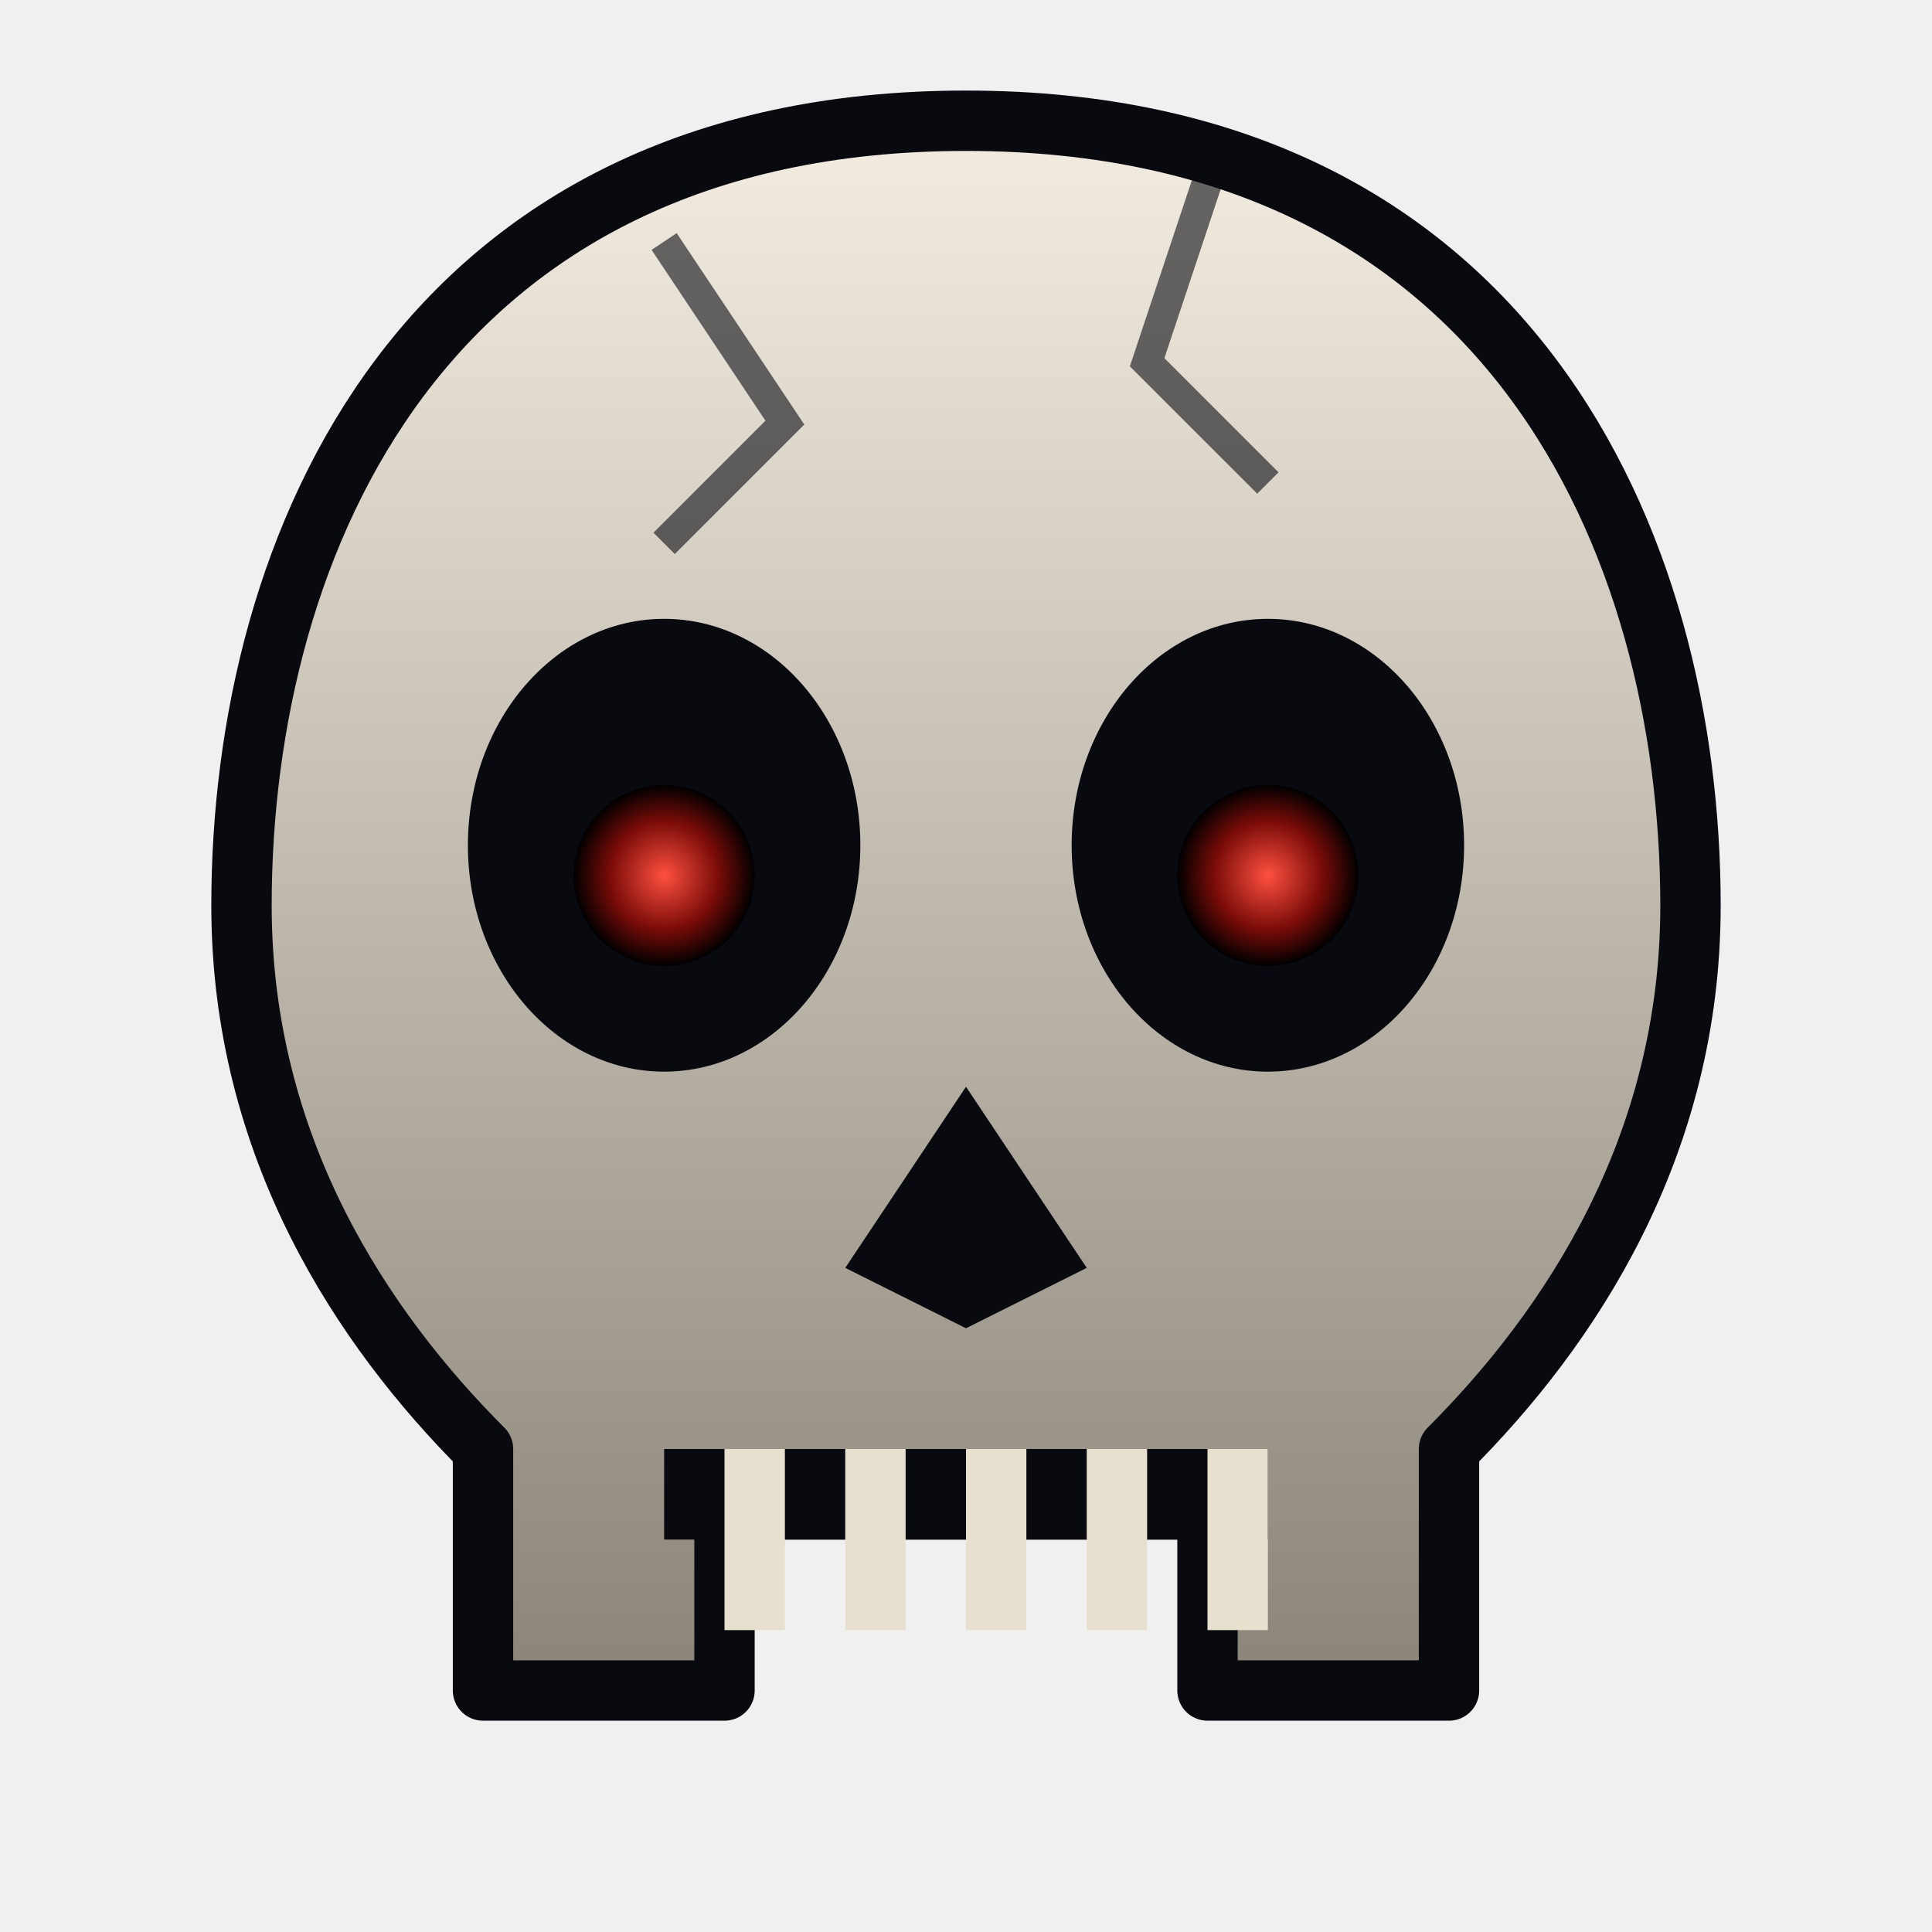
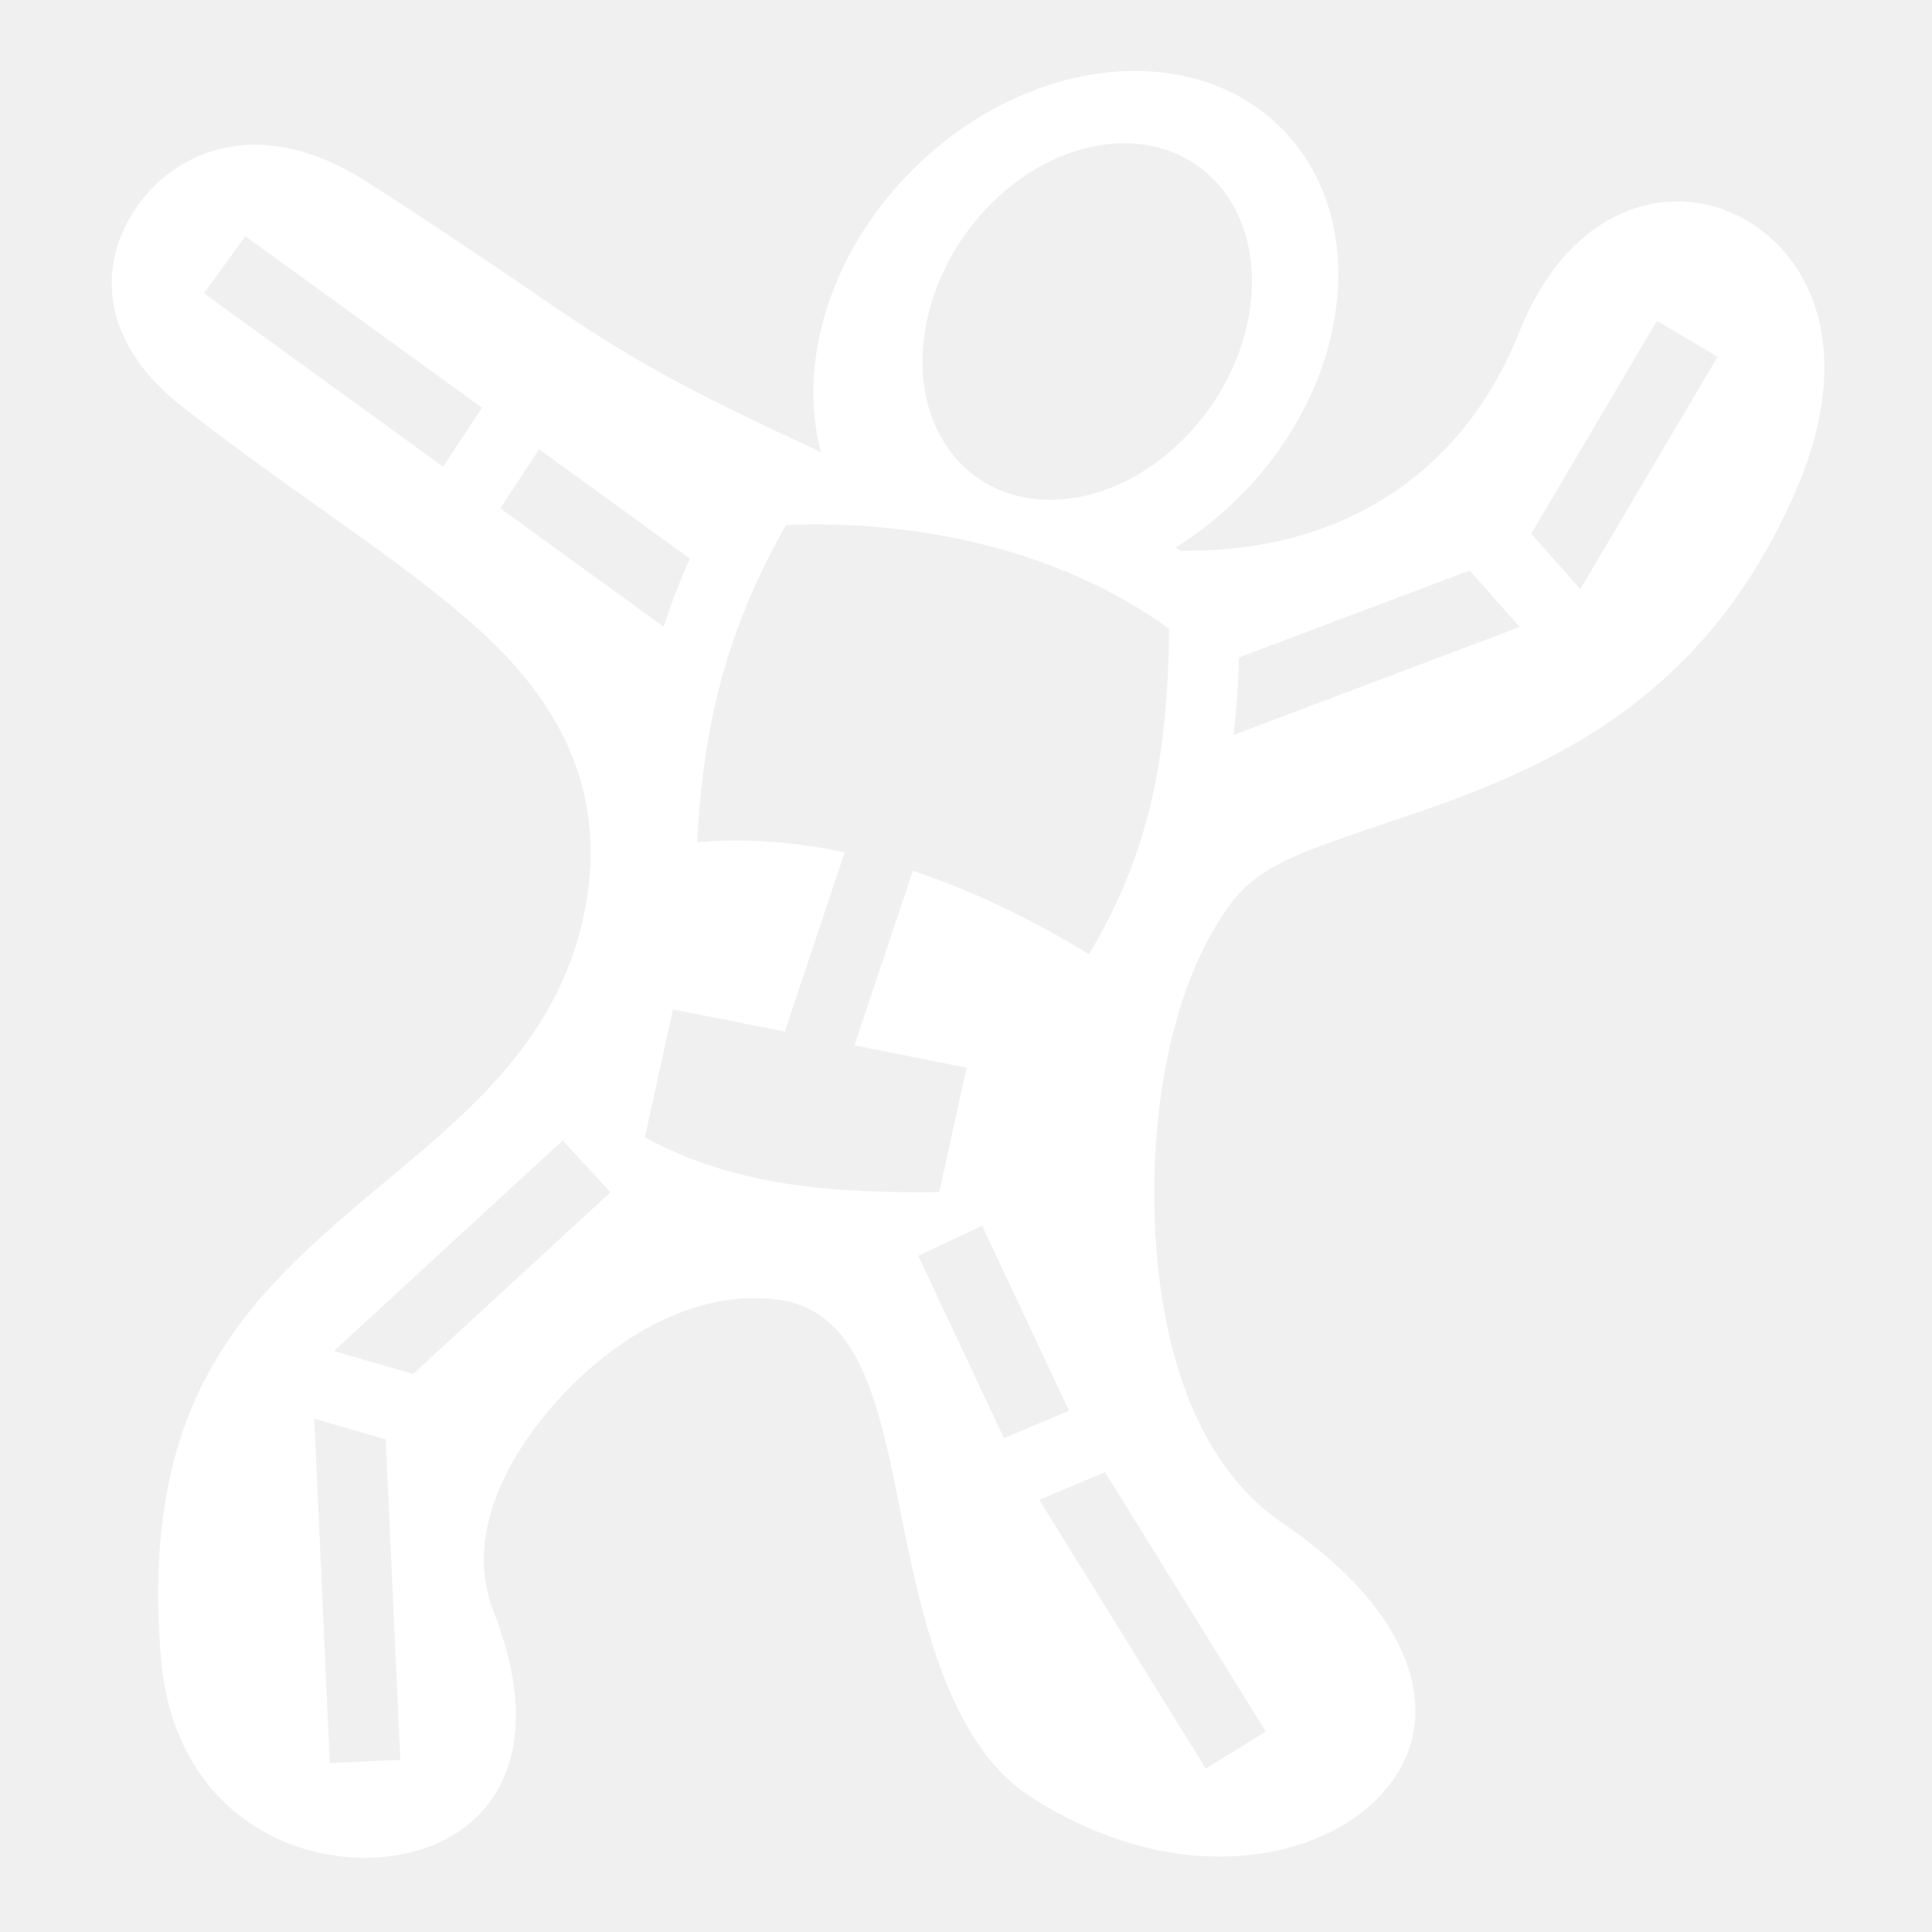
- <svg xmlns="http://www.w3.org/2000/svg" viewBox="0 0 64 64" width="64" height="64">
-   <defs>
-     <linearGradient id="bone" x1="0" x2="0" y1="0" y2="1">
-       <stop offset="0" stop-color="#f4eee2" />
-       <stop offset="1" stop-color="#8a8377" />
-     </linearGradient>
-     <radialGradient id="eye" cx=".5" cy=".5" r=".5">
-       <stop offset="0" stop-color="#ff5040" />
-       <stop offset=".6" stop-color="#7a0c08" />
-       <stop offset="1" stop-color="#000" />
-     </radialGradient>
-   </defs>
-   <path d="M32 4 C14 4 8 18 8 30 C8 38 12 44 16 48 L16 56 L24 56 L24 50 L40 50 L40 56 L48 56 L48 48 C52 44 56 38 56 30 C56 18 50 4 32 4 Z" fill="url(#bone)" stroke="#080a10" stroke-width="2" stroke-linejoin="round" />
-   <path d="M22 8 L26 14 L22 18 M40 6 L38 12 L42 16" fill="none" stroke="#080a10" stroke-width="1" opacity=".6" />
-   <ellipse cx="22" cy="28" rx="6.5" ry="7.5" fill="#080a10" />
-   <ellipse cx="42" cy="28" rx="6.5" ry="7.5" fill="#080a10" />
-   <circle cx="22" cy="29" r="3" fill="url(#eye)" />
-   <circle cx="42" cy="29" r="3" fill="url(#eye)" />
-   <polygon points="32,36 28,42 32,44 36,42" fill="#080a10" />
-   <rect x="22" y="48" width="20" height="3" fill="#080a10" />
-   <rect x="24" y="48" width="2" height="6" fill="#e8e0cf" />
-   <rect x="28" y="48" width="2" height="6" fill="#e8e0cf" />
-   <rect x="32" y="48" width="2" height="6" fill="#e8e0cf" />
-   <rect x="36" y="48" width="2" height="6" fill="#e8e0cf" />
-   <rect x="40" y="48" width="2" height="6" fill="#e8e0cf" />
+ <svg xmlns="http://www.w3.org/2000/svg" viewBox="0 0 512 512">
+   <path fill="#fff" d="M299.53 18.813c-19.61.356-40.837 9.338-57.75 26.25-21.96 21.96-30.517 51.24-24.218 74.75-62.778-29-57.658-31.416-120.28-71.594-10.073-6.463-19.442-9.42-27.813-9.814-13.954-.654-25.118 5.805-32.126 14.938C26.13 67.956 24.96 89.496 48.28 107.75c31.027 24.286 58.843 41.04 79.032 59.47 20.19 18.427 32.648 40.59 28.344 70.03-3.158 21.61-13.69 37.998-26.47 51.47-12.778 13.47-27.746 24.486-41.436 36.686-27.38 24.4-50.33 51.753-45.063 114.25 3.328 39.483 34.158 55.117 59.657 52.375 12.75-1.37 23.51-7.336 29.406-17.467 5.897-10.132 7.696-25.438-1.03-47.75-7.595-19.416 3.102-40.836 18.343-57.094 15.24-16.26 36.83-28.82 58.875-25 6.175 1.07 11.42 4.72 15.03 9.155 3.61 4.435 5.996 9.62 7.97 15.25 3.946 11.26 6.27 24.674 9.125 38.563 5.71 27.777 13.662 55.967 33.062 68.468 37.964 24.468 75.258 17.422 91.906.47 8.325-8.478 11.915-18.86 9.126-31.157-2.788-12.3-12.708-27.158-34.28-41.845-23.665-16.11-32.656-48.29-33.845-80.125-1.188-31.836 5.288-64.077 20.126-84.03 6.878-9.25 17.546-13.118 29.656-17.407 12.11-4.29 26.207-8.475 40.75-14.688 29.087-12.425 59.636-32.197 79.125-76.78 17.078-39.07 3.374-64.318-15.28-73.5-9.328-4.593-20.13-5.132-30.438-.626-10.31 4.504-20.43 14.186-27.44 31.75-13.14 32.932-39.218 51.707-70.436 56.436-6.214.942-12.614 1.356-19.188 1.313-.446-.28-.895-.57-1.344-.845a95.216 95.216 0 0 0 16.844-13.406c30.064-30.065 35.05-73.856 11.125-97.782-10.466-10.468-24.744-15.403-40-15.126zm-2.342 19.156c9.573-.19 18.524 3.17 25.093 10.28 15.017 16.25 11.9 45.956-6.967 66.375-18.87 20.42-46.328 23.813-61.344 7.563-15.017-16.25-11.9-45.987 6.968-66.407 10.613-11.485 23.94-17.57 36.25-17.81zM65.03 62.593l62.69 45.468-10.282 15.626-63.376-45.97 10.97-15.124zM439.095 85.03l16.094 9.5-36.375 61.595-13.032-14.656 33.314-56.44zm-296.22 34.032 39.94 28.97c-2.63 5.937-4.95 11.934-6.94 18.062l-43.28-31.406 10.28-15.625zm71.94 19.876c.728-.013 1.45-.007 2.186 0 31.214.28 65.063 7.677 92.844 27.687-.43 33.283-4.878 58.947-21.28 86.25-14.544-8.917-30.326-16.685-46.658-22.094l-15.47 46.25 29.72 5.908-7.22 32.968c-27.694.27-53.706-1.247-78.03-14.5l7.438-33.906 29.625 5.875 15.874-47.5c-12.937-2.752-26.05-3.835-39.063-2.688 1.66-33.21 8.716-57.94 23.5-84.03 2.168-.07 4.343-.183 6.532-.22zm174.655 12.25 13.28 14.968-75.813 28.594c.753-6.677 1.195-13.516 1.438-20.53l61.094-23.032zm-240.345 151.03 12.656 13.75-52.31 48.157-20.97-6.094 60.625-55.81zm111.156 22.626 23.033 49.03-17.25 7.25-22.72-48.343 16.938-7.936zm-177 51.125 18.94 5.5 3.874 84.905-18.688.844-4.125-91.25zm209.564 14.186 42.594 68.72-15.875 9.843-44.157-71.25 17.438-7.314z" />
</svg>
